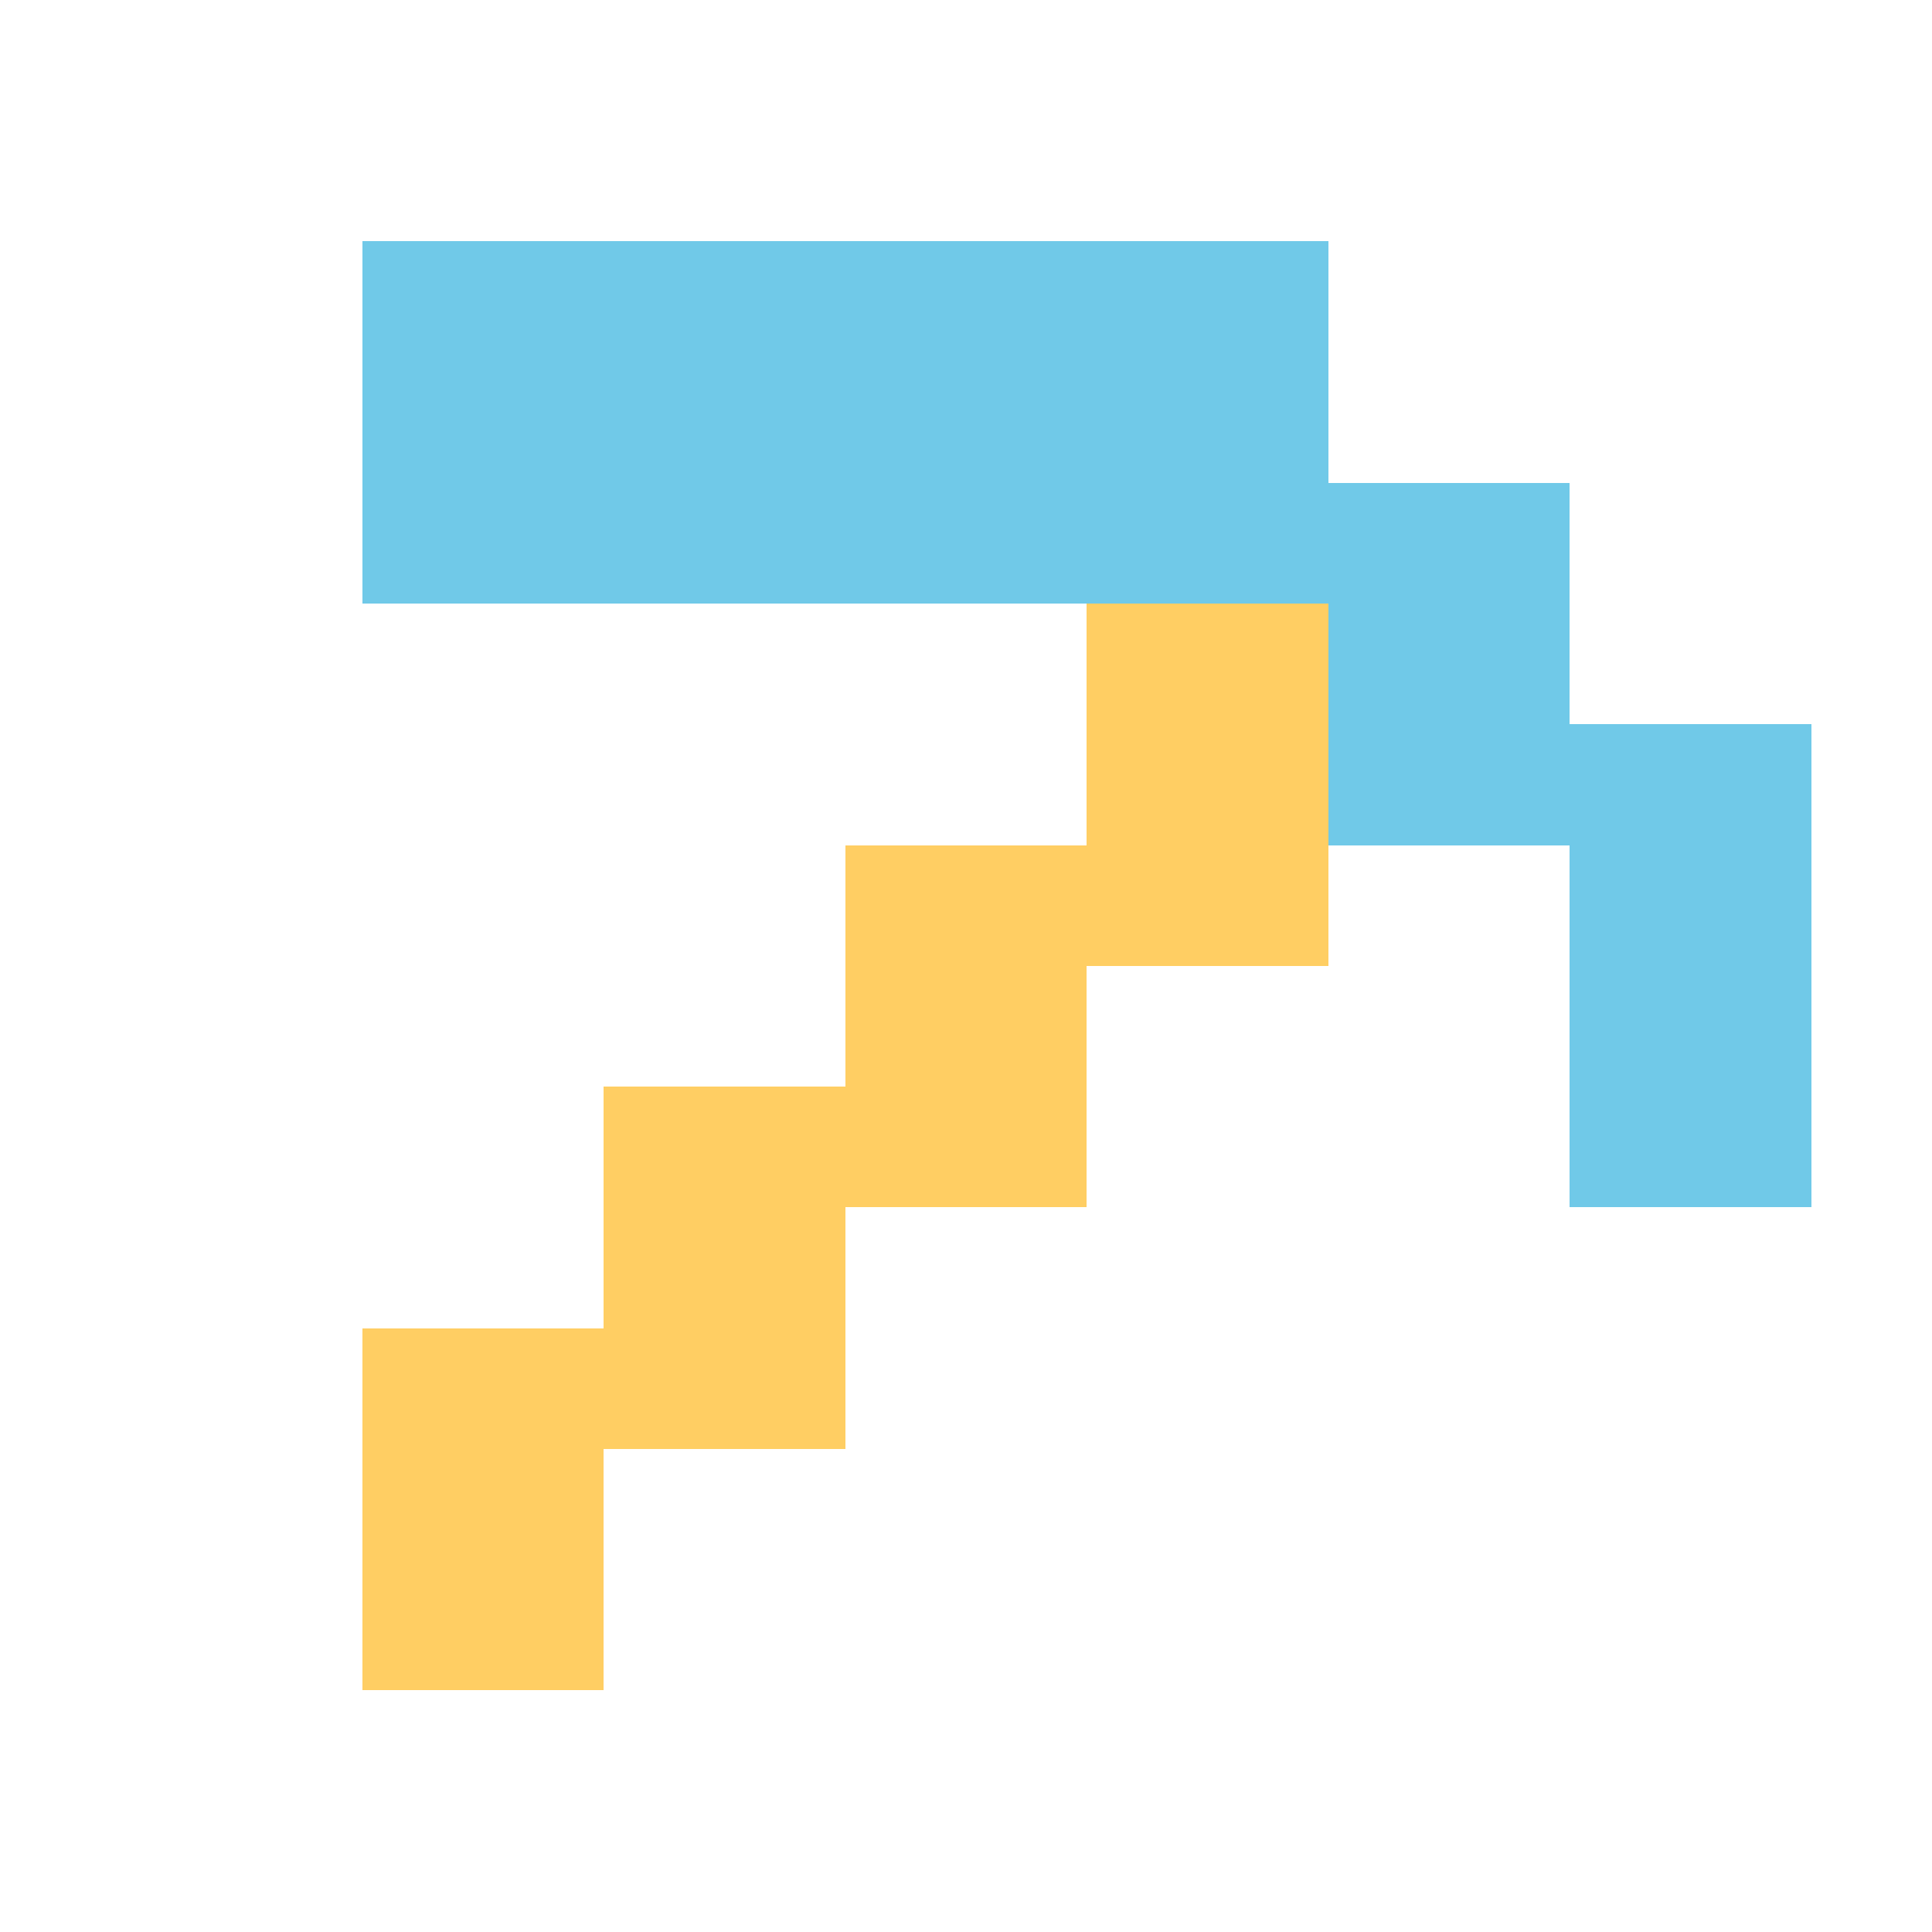
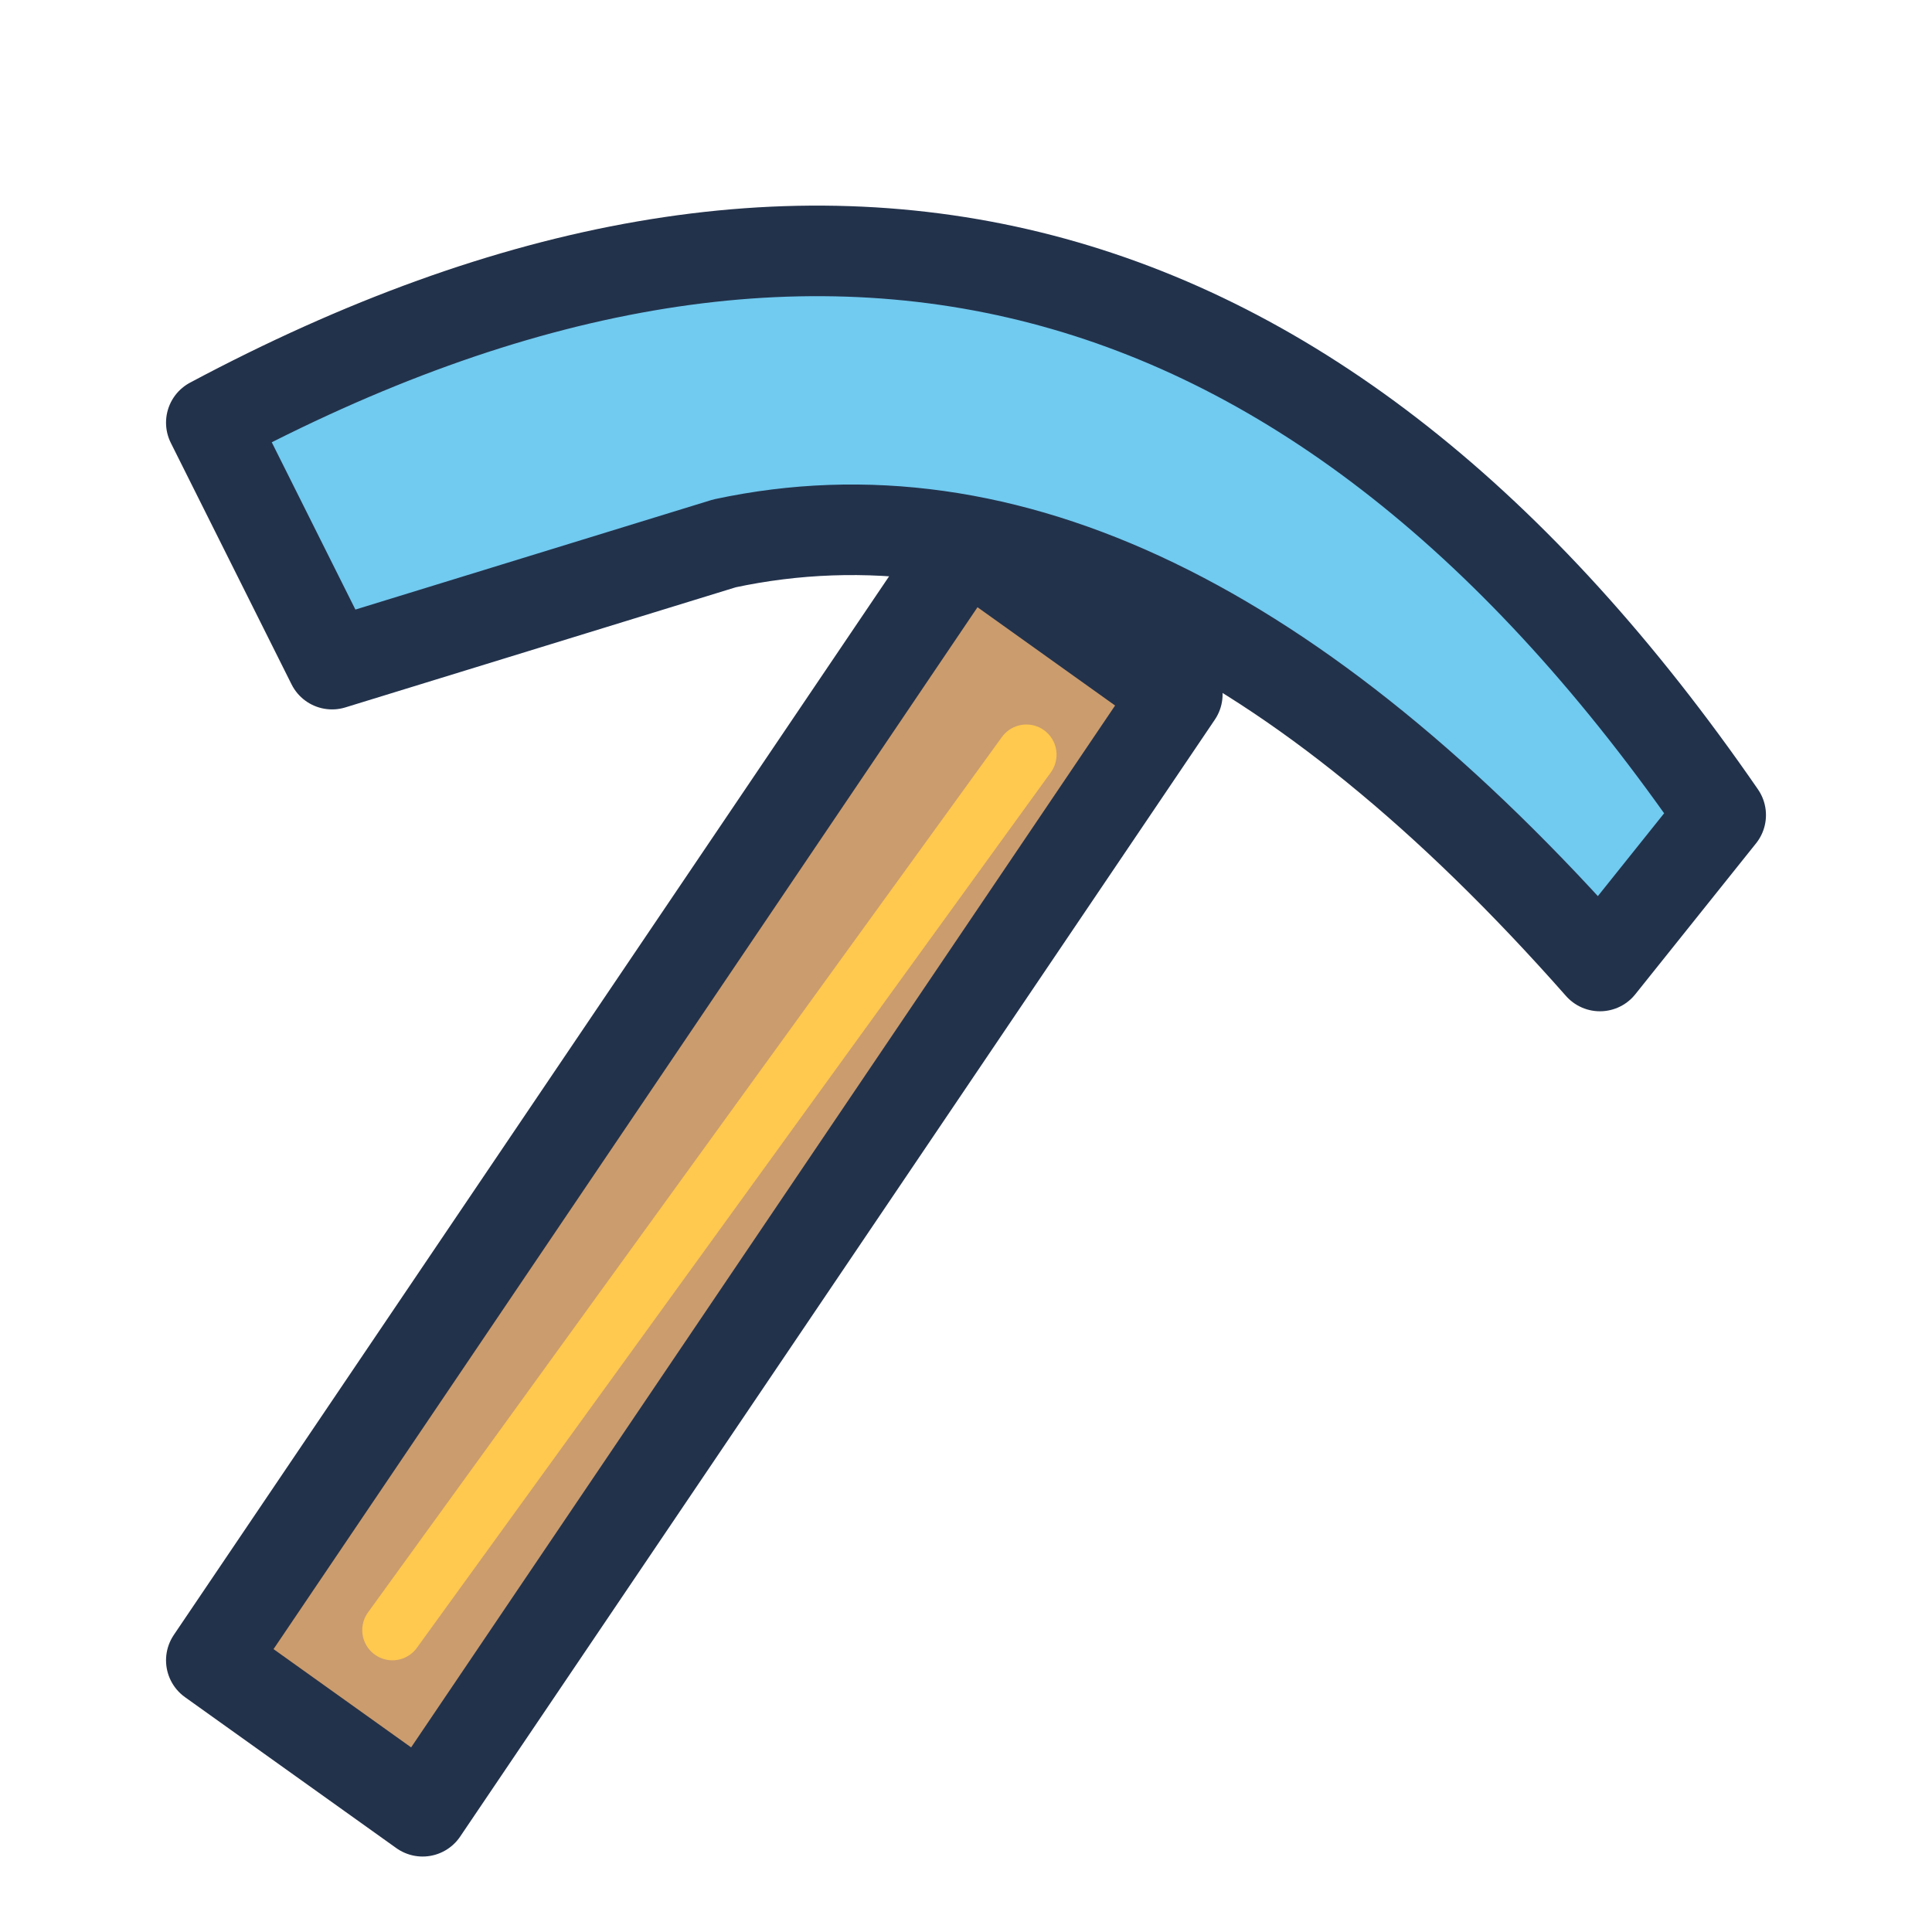
- <svg xmlns="http://www.w3.org/2000/svg" viewBox="0 0 16 16" shape-rendering="crispEdges">
-   <path d="M3 2h8v2h2v2h2v4h-2V7h-3V5H3z" fill="#70c9e8" />
-   <path d="M9 5h2v3H9v2H7v2H5v2H3v-3h2V9h2V7h2z" fill="#ffce63" />
+ <svg xmlns="http://www.w3.org/2000/svg" viewBox="0 0 64 64" width="64" height="64">
+   <path d="M7 14q30-16 50 13l-4 5q-15-17-29-14l-13 4z" fill="#71caf0" stroke="#23324b" stroke-width="3" stroke-linejoin="round" stroke-linecap="round" />
+   <path d="M32 18l7 5-25 37-7-5z" fill="#cb9c6d" stroke="#23324b" stroke-width="3" stroke-linejoin="round" stroke-linecap="round" />
+   <path d="M34 25L13 54" fill="none" stroke="#ffc84f" stroke-width="2" stroke-linejoin="round" stroke-linecap="round" />
</svg>
